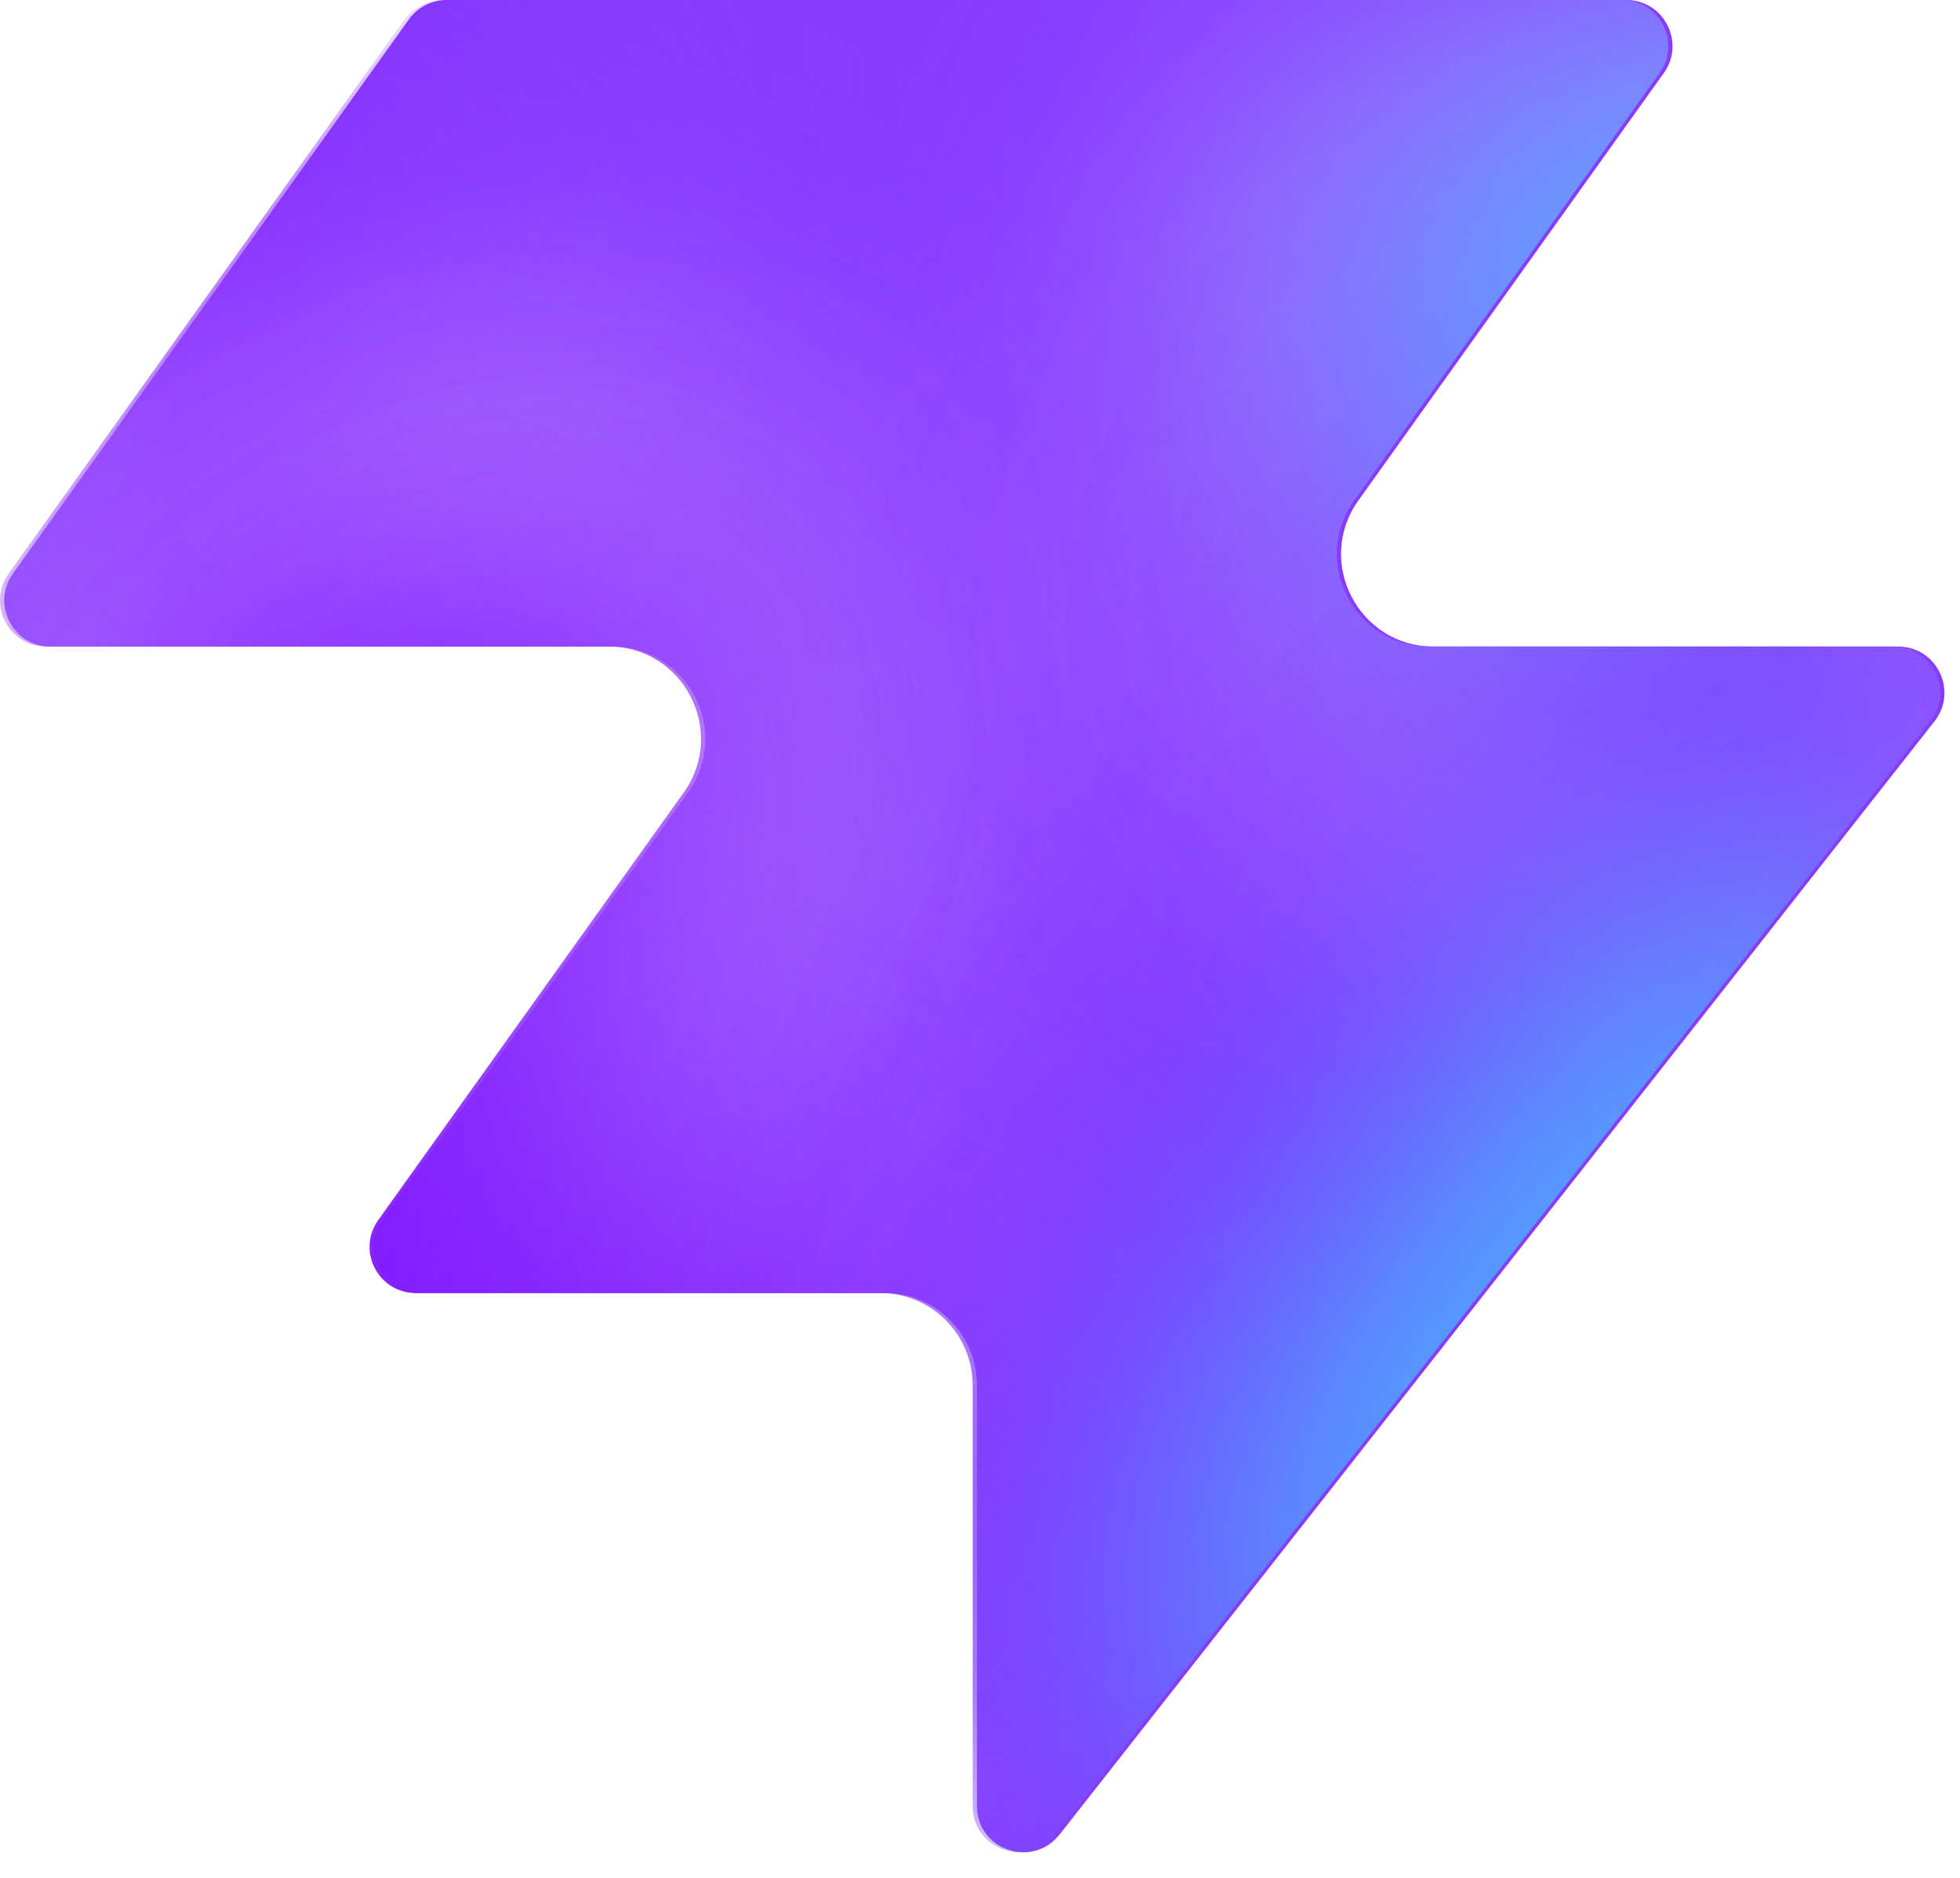
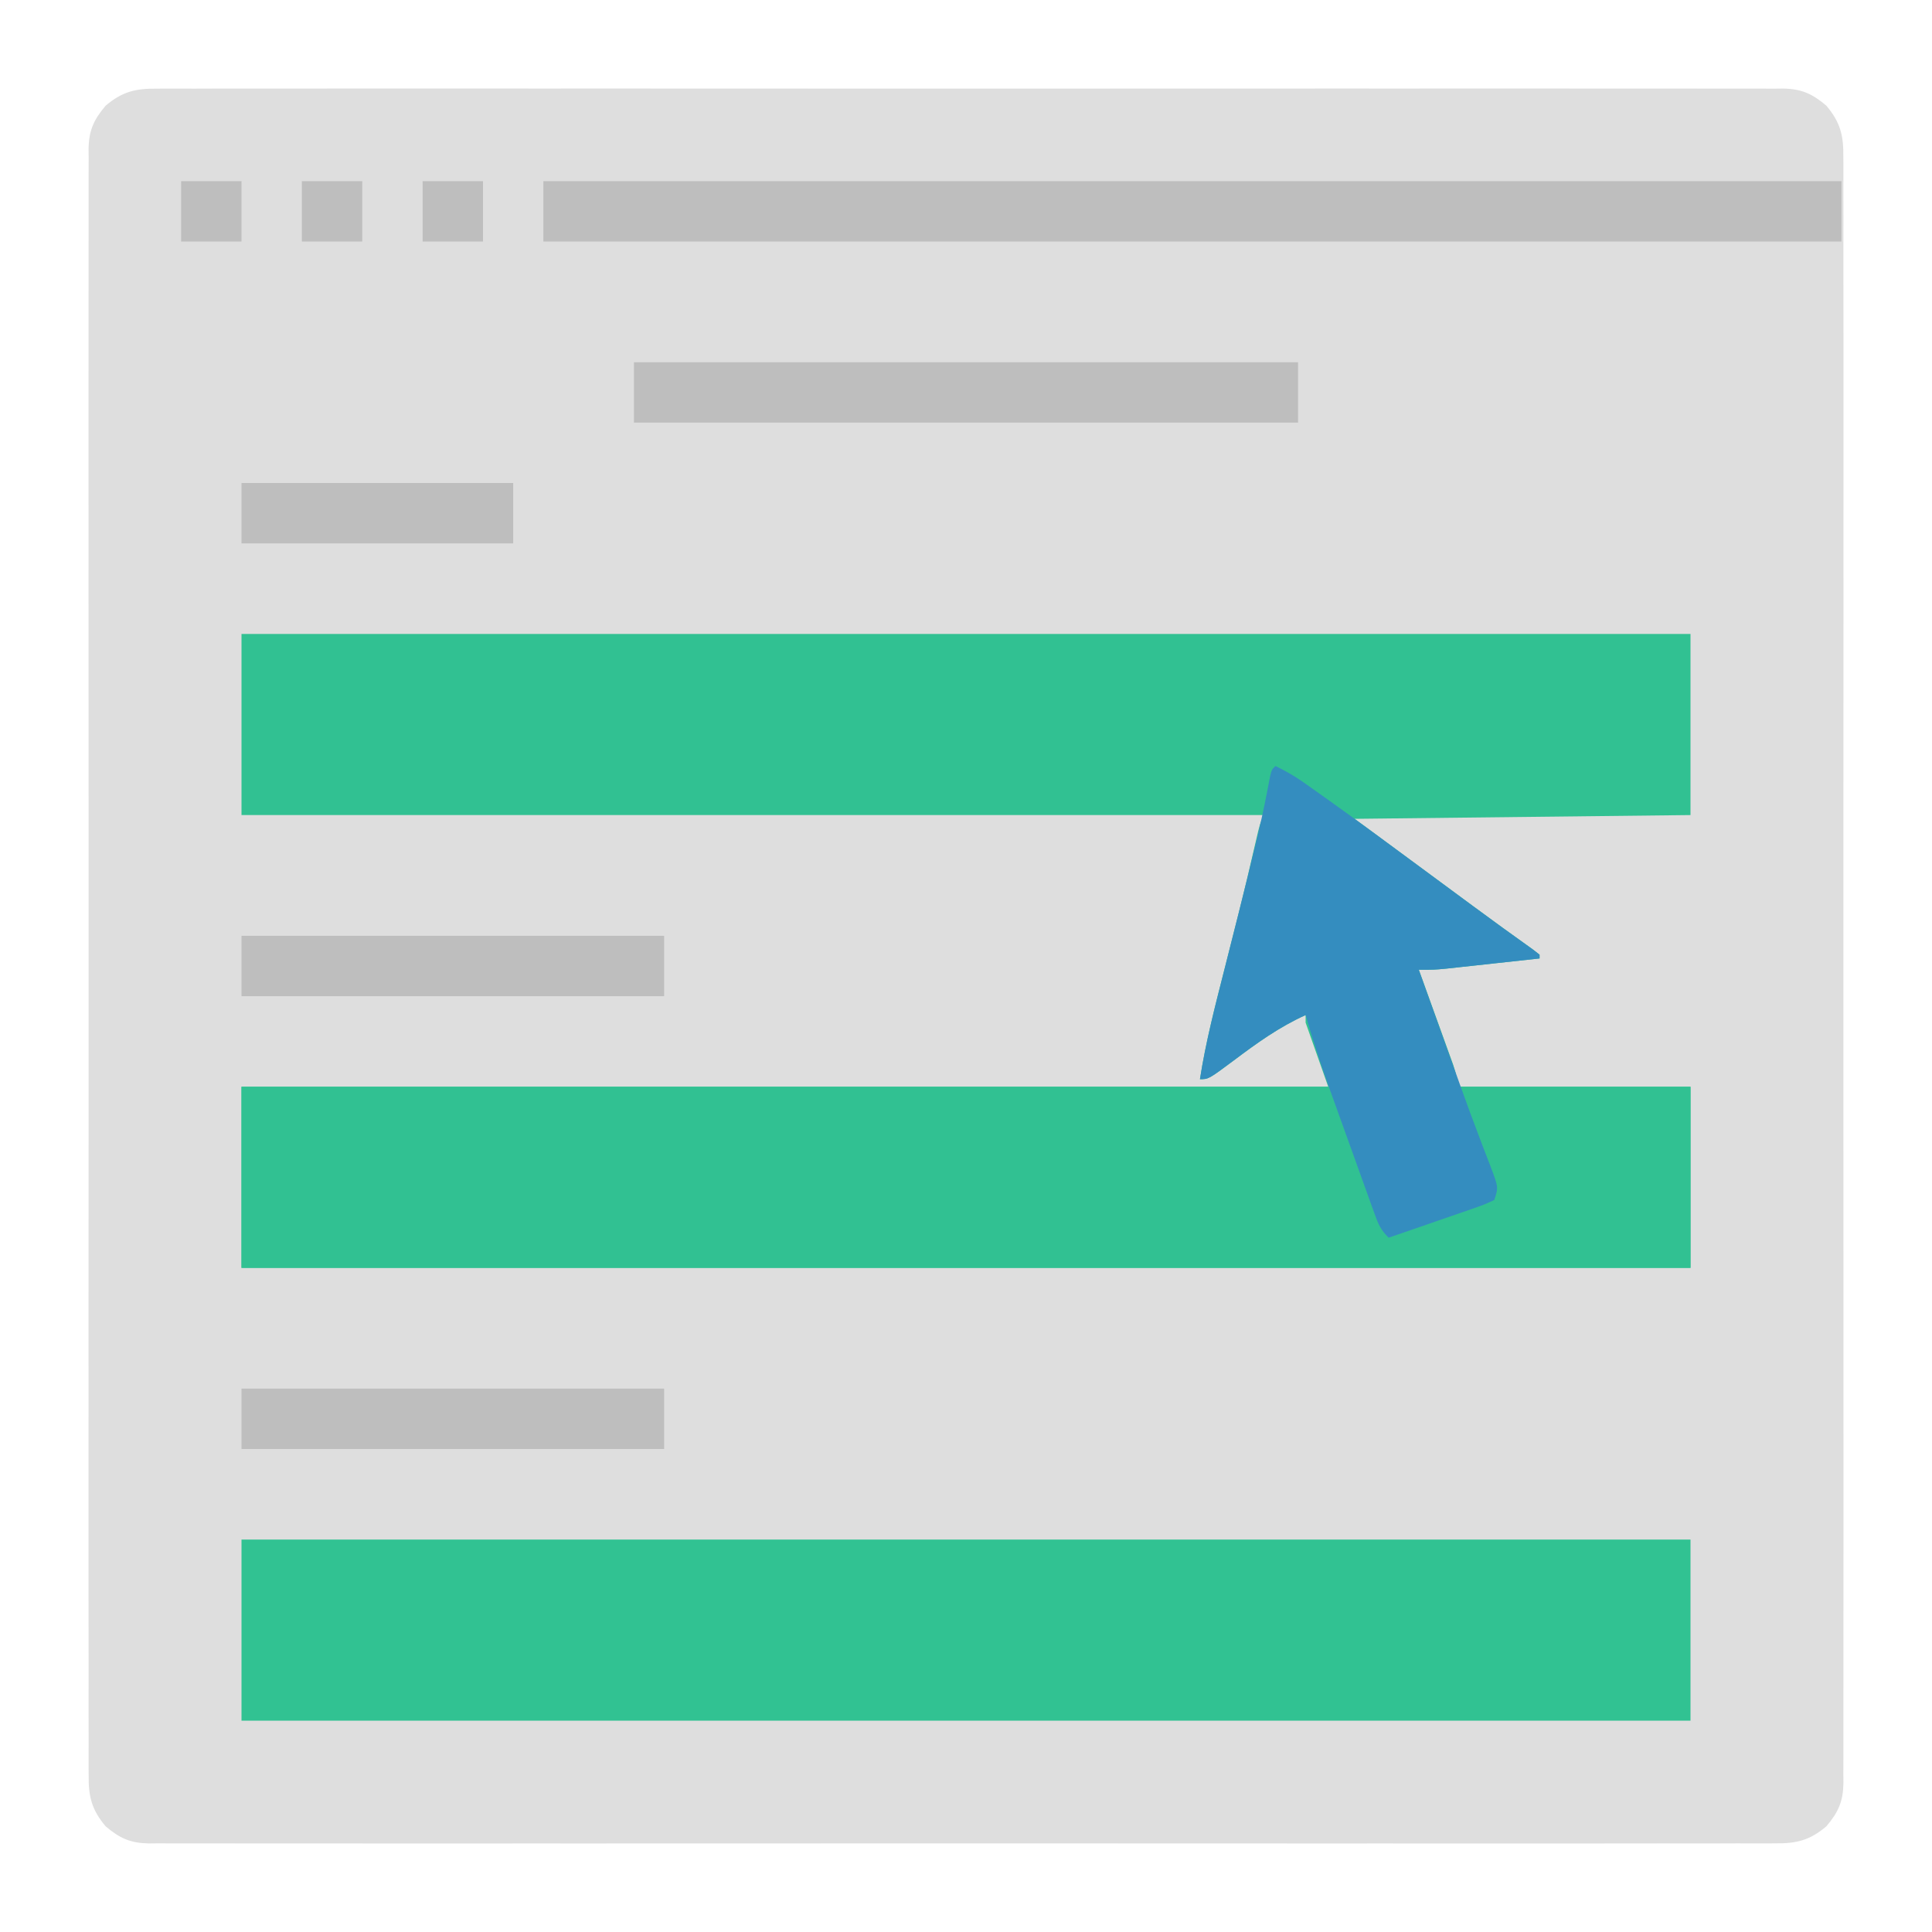
- <svg xmlns="http://www.w3.org/2000/svg" width="48" height="46" fill="none" viewBox="0 0 48 46">
-   <path fill="#863bff" d="M25.946 44.938c-.664.845-2.021.375-2.021-.698V33.937a2.26 2.26 0 0 0-2.262-2.262H10.287c-.92 0-1.456-1.04-.92-1.788l7.48-10.471c1.07-1.497 0-3.578-1.842-3.578H1.237c-.92 0-1.456-1.04-.92-1.788L10.013.474c.214-.297.556-.474.92-.474h28.894c.92 0 1.456 1.04.92 1.788l-7.48 10.471c-1.07 1.498 0 3.579 1.842 3.579h11.377c.943 0 1.473 1.088.89 1.83L25.947 44.94z" style="fill:#863bff;fill:color(display-p3 .525 .23 1);fill-opacity:1" />
-   <mask id="a" width="48" height="46" x="0" y="0" maskUnits="userSpaceOnUse" style="mask-type:alpha">
-     <path fill="#000" d="M25.842 44.938c-.664.844-2.021.375-2.021-.698V33.937a2.26 2.26 0 0 0-2.262-2.262H10.183c-.92 0-1.456-1.04-.92-1.788l7.48-10.471c1.07-1.498 0-3.579-1.842-3.579H1.133c-.92 0-1.456-1.04-.92-1.787L9.91.473c.214-.297.556-.474.92-.474h28.894c.92 0 1.456 1.04.92 1.788l-7.48 10.471c-1.07 1.498 0 3.578 1.842 3.578h11.377c.943 0 1.473 1.088.89 1.832L25.843 44.94z" style="fill:#000;fill-opacity:1" />
-   </mask>
-   <g mask="url(#a)">
-     <g filter="url(#b)">
-       <ellipse cx="5.508" cy="14.704" fill="#ede6ff" rx="5.508" ry="14.704" style="fill:#ede6ff;fill:color(display-p3 .927 .903 1);fill-opacity:1" transform="matrix(.00324 1 1 -.00324 -4.47 31.516)" />
-     </g>
-     <g filter="url(#c)">
-       <ellipse cx="10.399" cy="29.851" fill="#ede6ff" rx="10.399" ry="29.851" style="fill:#ede6ff;fill:color(display-p3 .927 .903 1);fill-opacity:1" transform="matrix(.00324 1 1 -.00324 -39.328 7.883)" />
-     </g>
-     <g filter="url(#d)">
-       <ellipse cx="5.508" cy="30.487" fill="#7e14ff" rx="5.508" ry="30.487" style="fill:#7e14ff;fill:color(display-p3 .492 .077 1);fill-opacity:1" transform="rotate(89.814 -25.913 -14.639)scale(1 -1)" />
-     </g>
-     <g filter="url(#e)">
-       <ellipse cx="5.508" cy="30.599" fill="#7e14ff" rx="5.508" ry="30.599" style="fill:#7e14ff;fill:color(display-p3 .492 .077 1);fill-opacity:1" transform="rotate(89.814 -32.644 -3.334)scale(1 -1)" />
-     </g>
-     <g filter="url(#f)">
-       <ellipse cx="5.508" cy="30.599" fill="#7e14ff" rx="5.508" ry="30.599" style="fill:#7e14ff;fill:color(display-p3 .492 .077 1);fill-opacity:1" transform="matrix(.00324 1 1 -.00324 -34.34 30.47)" />
-     </g>
-     <g filter="url(#g)">
-       <ellipse cx="14.072" cy="22.078" fill="#ede6ff" rx="14.072" ry="22.078" style="fill:#ede6ff;fill:color(display-p3 .927 .903 1);fill-opacity:1" transform="rotate(93.35 24.506 48.493)scale(-1 1)" />
-     </g>
-     <g filter="url(#h)">
-       <ellipse cx="3.47" cy="21.501" fill="#7e14ff" rx="3.47" ry="21.501" style="fill:#7e14ff;fill:color(display-p3 .492 .077 1);fill-opacity:1" transform="rotate(89.009 28.708 47.59)scale(-1 1)" />
-     </g>
-     <g filter="url(#i)">
-       <ellipse cx="3.47" cy="21.501" fill="#7e14ff" rx="3.47" ry="21.501" style="fill:#7e14ff;fill:color(display-p3 .492 .077 1);fill-opacity:1" transform="rotate(89.009 28.708 47.59)scale(-1 1)" />
-     </g>
-     <g filter="url(#j)">
-       <ellipse cx=".387" cy="8.972" fill="#7e14ff" rx="4.407" ry="29.108" style="fill:#7e14ff;fill:color(display-p3 .492 .077 1);fill-opacity:1" transform="rotate(39.51 .387 8.972)" />
-     </g>
-     <g filter="url(#k)">
-       <ellipse cx="47.523" cy="-6.092" fill="#7e14ff" rx="4.407" ry="29.108" style="fill:#7e14ff;fill:color(display-p3 .492 .077 1);fill-opacity:1" transform="rotate(37.892 47.523 -6.092)" />
-     </g>
-     <g filter="url(#l)">
-       <ellipse cx="41.412" cy="6.333" fill="#47bfff" rx="5.971" ry="9.665" style="fill:#47bfff;fill:color(display-p3 .28 .748 1);fill-opacity:1" transform="rotate(37.892 41.412 6.333)" />
-     </g>
-     <g filter="url(#m)">
-       <ellipse cx="-1.879" cy="38.332" fill="#7e14ff" rx="4.407" ry="29.108" style="fill:#7e14ff;fill:color(display-p3 .492 .077 1);fill-opacity:1" transform="rotate(37.892 -1.88 38.332)" />
-     </g>
-     <g filter="url(#n)">
-       <ellipse cx="-1.879" cy="38.332" fill="#7e14ff" rx="4.407" ry="29.108" style="fill:#7e14ff;fill:color(display-p3 .492 .077 1);fill-opacity:1" transform="rotate(37.892 -1.88 38.332)" />
-     </g>
-     <g filter="url(#o)">
-       <ellipse cx="35.651" cy="29.907" fill="#7e14ff" rx="4.407" ry="29.108" style="fill:#7e14ff;fill:color(display-p3 .492 .077 1);fill-opacity:1" transform="rotate(37.892 35.651 29.907)" />
-     </g>
-     <g filter="url(#p)">
-       <ellipse cx="38.418" cy="32.4" fill="#47bfff" rx="5.971" ry="15.297" style="fill:#47bfff;fill:color(display-p3 .28 .748 1);fill-opacity:1" transform="rotate(37.892 38.418 32.4)" />
-     </g>
-   </g>
-   <defs>
-     <filter id="b" width="60.045" height="41.654" x="-19.77" y="16.149" color-interpolation-filters="sRGB" filterUnits="userSpaceOnUse">
-       <feFlood flood-opacity="0" result="BackgroundImageFix" />
-       <feBlend in="SourceGraphic" in2="BackgroundImageFix" result="shape" />
-       <feGaussianBlur result="effect1_foregroundBlur_2002_17158" stdDeviation="7.659" />
-     </filter>
-     <filter id="c" width="90.34" height="51.437" x="-54.613" y="-7.533" color-interpolation-filters="sRGB" filterUnits="userSpaceOnUse">
-       <feFlood flood-opacity="0" result="BackgroundImageFix" />
-       <feBlend in="SourceGraphic" in2="BackgroundImageFix" result="shape" />
-       <feGaussianBlur result="effect1_foregroundBlur_2002_17158" stdDeviation="7.659" />
-     </filter>
-     <filter id="d" width="79.355" height="29.4" x="-49.64" y="2.03" color-interpolation-filters="sRGB" filterUnits="userSpaceOnUse">
-       <feFlood flood-opacity="0" result="BackgroundImageFix" />
-       <feBlend in="SourceGraphic" in2="BackgroundImageFix" result="shape" />
-       <feGaussianBlur result="effect1_foregroundBlur_2002_17158" stdDeviation="4.596" />
-     </filter>
-     <filter id="e" width="79.579" height="29.4" x="-45.045" y="20.029" color-interpolation-filters="sRGB" filterUnits="userSpaceOnUse">
-       <feFlood flood-opacity="0" result="BackgroundImageFix" />
-       <feBlend in="SourceGraphic" in2="BackgroundImageFix" result="shape" />
-       <feGaussianBlur result="effect1_foregroundBlur_2002_17158" stdDeviation="4.596" />
-     </filter>
-     <filter id="f" width="79.579" height="29.4" x="-43.513" y="21.178" color-interpolation-filters="sRGB" filterUnits="userSpaceOnUse">
-       <feFlood flood-opacity="0" result="BackgroundImageFix" />
-       <feBlend in="SourceGraphic" in2="BackgroundImageFix" result="shape" />
-       <feGaussianBlur result="effect1_foregroundBlur_2002_17158" stdDeviation="4.596" />
-     </filter>
-     <filter id="g" width="74.749" height="58.852" x="15.756" y="-17.901" color-interpolation-filters="sRGB" filterUnits="userSpaceOnUse">
-       <feFlood flood-opacity="0" result="BackgroundImageFix" />
-       <feBlend in="SourceGraphic" in2="BackgroundImageFix" result="shape" />
-       <feGaussianBlur result="effect1_foregroundBlur_2002_17158" stdDeviation="7.659" />
-     </filter>
-     <filter id="h" width="61.377" height="25.362" x="23.548" y="2.284" color-interpolation-filters="sRGB" filterUnits="userSpaceOnUse">
-       <feFlood flood-opacity="0" result="BackgroundImageFix" />
-       <feBlend in="SourceGraphic" in2="BackgroundImageFix" result="shape" />
-       <feGaussianBlur result="effect1_foregroundBlur_2002_17158" stdDeviation="4.596" />
-     </filter>
-     <filter id="i" width="61.377" height="25.362" x="23.548" y="2.284" color-interpolation-filters="sRGB" filterUnits="userSpaceOnUse">
-       <feFlood flood-opacity="0" result="BackgroundImageFix" />
-       <feBlend in="SourceGraphic" in2="BackgroundImageFix" result="shape" />
-       <feGaussianBlur result="effect1_foregroundBlur_2002_17158" stdDeviation="4.596" />
-     </filter>
-     <filter id="j" width="56.045" height="63.649" x="-27.636" y="-22.853" color-interpolation-filters="sRGB" filterUnits="userSpaceOnUse">
-       <feFlood flood-opacity="0" result="BackgroundImageFix" />
-       <feBlend in="SourceGraphic" in2="BackgroundImageFix" result="shape" />
-       <feGaussianBlur result="effect1_foregroundBlur_2002_17158" stdDeviation="4.596" />
-     </filter>
-     <filter id="k" width="54.814" height="64.646" x="20.116" y="-38.415" color-interpolation-filters="sRGB" filterUnits="userSpaceOnUse">
-       <feFlood flood-opacity="0" result="BackgroundImageFix" />
-       <feBlend in="SourceGraphic" in2="BackgroundImageFix" result="shape" />
-       <feGaussianBlur result="effect1_foregroundBlur_2002_17158" stdDeviation="4.596" />
-     </filter>
-     <filter id="l" width="33.541" height="35.313" x="24.641" y="-11.323" color-interpolation-filters="sRGB" filterUnits="userSpaceOnUse">
-       <feFlood flood-opacity="0" result="BackgroundImageFix" />
-       <feBlend in="SourceGraphic" in2="BackgroundImageFix" result="shape" />
-       <feGaussianBlur result="effect1_foregroundBlur_2002_17158" stdDeviation="4.596" />
-     </filter>
-     <filter id="m" width="54.814" height="64.646" x="-29.286" y="6.009" color-interpolation-filters="sRGB" filterUnits="userSpaceOnUse">
-       <feFlood flood-opacity="0" result="BackgroundImageFix" />
-       <feBlend in="SourceGraphic" in2="BackgroundImageFix" result="shape" />
-       <feGaussianBlur result="effect1_foregroundBlur_2002_17158" stdDeviation="4.596" />
-     </filter>
-     <filter id="n" width="54.814" height="64.646" x="-29.286" y="6.009" color-interpolation-filters="sRGB" filterUnits="userSpaceOnUse">
-       <feFlood flood-opacity="0" result="BackgroundImageFix" />
-       <feBlend in="SourceGraphic" in2="BackgroundImageFix" result="shape" />
-       <feGaussianBlur result="effect1_foregroundBlur_2002_17158" stdDeviation="4.596" />
-     </filter>
-     <filter id="o" width="54.814" height="64.646" x="8.244" y="-2.416" color-interpolation-filters="sRGB" filterUnits="userSpaceOnUse">
-       <feFlood flood-opacity="0" result="BackgroundImageFix" />
-       <feBlend in="SourceGraphic" in2="BackgroundImageFix" result="shape" />
-       <feGaussianBlur result="effect1_foregroundBlur_2002_17158" stdDeviation="4.596" />
-     </filter>
-     <filter id="p" width="39.409" height="43.623" x="18.713" y="10.588" color-interpolation-filters="sRGB" filterUnits="userSpaceOnUse">
-       <feFlood flood-opacity="0" result="BackgroundImageFix" />
-       <feBlend in="SourceGraphic" in2="BackgroundImageFix" result="shape" />
-       <feGaussianBlur result="effect1_foregroundBlur_2002_17158" stdDeviation="4.596" />
-     </filter>
-   </defs>
+ <svg xmlns="http://www.w3.org/2000/svg" version="1.1" width="512" height="512">
+   <path d="M0 0 C0.755 -0.006 1.51 -0.012 2.287 -0.018 C4.819 -0.032 7.35 -0.018 9.881 -0.005 C11.714 -0.009 13.546 -0.016 15.378 -0.023 C20.416 -0.04 25.453 -0.032 30.49 -0.02 C35.921 -0.01 41.353 -0.024 46.785 -0.035 C57.426 -0.053 68.067 -0.049 78.708 -0.038 C87.355 -0.029 96.002 -0.028 104.649 -0.032 C105.879 -0.033 107.108 -0.033 108.375 -0.034 C110.873 -0.035 113.371 -0.036 115.869 -0.038 C138.636 -0.049 161.402 -0.037 184.168 -0.016 C204.954 0.003 225.739 0.001 246.524 -0.018 C269.874 -0.04 293.223 -0.048 316.573 -0.036 C319.062 -0.034 321.551 -0.033 324.04 -0.032 C325.265 -0.031 326.489 -0.031 327.751 -0.03 C336.389 -0.027 345.028 -0.032 353.666 -0.042 C364.191 -0.053 374.715 -0.05 385.24 -0.029 C390.612 -0.018 395.983 -0.014 401.355 -0.027 C406.27 -0.039 411.185 -0.033 416.1 -0.011 C417.88 -0.007 419.661 -0.009 421.441 -0.019 C423.857 -0.031 426.272 -0.019 428.689 0 C429.384 -0.009 430.078 -0.019 430.794 -0.028 C435.766 0.048 438.57 1.312 442.344 4.503 C446.096 8.94 446.924 12.499 446.848 18.159 C446.854 18.914 446.859 19.669 446.865 20.446 C446.88 22.978 446.866 25.509 446.852 28.04 C446.857 29.873 446.863 31.705 446.871 33.537 C446.888 38.575 446.88 43.612 446.867 48.649 C446.858 54.08 446.872 59.512 446.883 64.944 C446.901 75.585 446.897 86.226 446.886 96.867 C446.877 105.514 446.875 114.161 446.88 122.808 C446.88 124.038 446.881 125.267 446.881 126.534 C446.883 129.032 446.884 131.53 446.885 134.028 C446.896 156.795 446.885 179.561 446.864 202.327 C446.845 223.113 446.847 243.898 446.866 264.683 C446.887 288.033 446.896 311.382 446.883 334.732 C446.882 337.221 446.881 339.71 446.88 342.199 C446.879 344.036 446.879 344.036 446.878 345.91 C446.874 354.548 446.88 363.187 446.89 371.825 C446.901 382.35 446.898 392.874 446.876 403.399 C446.866 408.771 446.862 414.142 446.875 419.514 C446.887 424.429 446.88 429.344 446.859 434.259 C446.855 436.039 446.857 437.82 446.867 439.6 C446.879 442.017 446.866 444.431 446.848 446.848 C446.857 447.543 446.866 448.237 446.876 448.953 C446.799 453.925 445.536 456.729 442.344 460.503 C437.908 464.255 434.349 465.083 428.689 465.007 C427.934 465.013 427.179 465.018 426.402 465.024 C423.87 465.039 421.339 465.025 418.807 465.011 C416.975 465.016 415.143 465.022 413.31 465.03 C408.273 465.047 403.236 465.039 398.199 465.026 C392.767 465.017 387.336 465.031 381.904 465.042 C371.263 465.06 360.622 465.056 349.98 465.045 C341.334 465.036 332.687 465.034 324.04 465.039 C322.81 465.039 321.58 465.04 320.314 465.04 C317.816 465.042 315.318 465.043 312.82 465.044 C290.053 465.055 267.287 465.044 244.52 465.023 C223.735 465.004 202.95 465.006 182.165 465.025 C158.815 465.046 135.465 465.055 112.116 465.042 C109.627 465.041 107.138 465.04 104.649 465.039 C103.424 465.038 102.2 465.037 100.938 465.037 C92.299 465.033 83.661 465.039 75.022 465.049 C64.498 465.06 53.973 465.057 43.449 465.035 C38.077 465.025 32.705 465.021 27.334 465.034 C22.419 465.046 17.504 465.039 12.589 465.018 C10.809 465.014 9.028 465.016 7.248 465.026 C4.831 465.038 2.416 465.025 0 465.007 C-1.042 465.021 -1.042 465.021 -2.106 465.035 C-7.077 464.958 -9.881 463.695 -13.656 460.503 C-17.407 456.067 -18.235 452.508 -18.159 446.848 C-18.168 445.716 -18.168 445.716 -18.177 444.561 C-18.191 442.029 -18.177 439.498 -18.164 436.966 C-18.168 435.134 -18.175 433.302 -18.182 431.469 C-18.199 426.432 -18.191 421.395 -18.179 416.358 C-18.17 410.926 -18.183 405.495 -18.194 400.063 C-18.212 389.422 -18.208 378.781 -18.197 368.139 C-18.188 359.493 -18.187 350.846 -18.191 342.199 C-18.192 340.969 -18.192 339.739 -18.193 338.473 C-18.194 335.975 -18.195 333.477 -18.197 330.979 C-18.208 308.212 -18.196 285.446 -18.175 262.679 C-18.156 241.894 -18.158 221.109 -18.177 200.324 C-18.199 176.974 -18.207 153.624 -18.195 130.275 C-18.193 127.786 -18.192 125.297 -18.191 122.808 C-18.19 120.971 -18.19 120.971 -18.189 119.097 C-18.186 110.458 -18.191 101.82 -18.201 93.181 C-18.212 82.657 -18.209 72.132 -18.188 61.608 C-18.177 56.236 -18.173 50.864 -18.186 45.493 C-18.198 40.578 -18.192 35.663 -18.17 30.748 C-18.166 28.968 -18.168 27.187 -18.178 25.407 C-18.19 22.99 -18.178 20.575 -18.159 18.159 C-18.168 17.464 -18.178 16.769 -18.187 16.053 C-18.111 11.082 -16.847 8.278 -13.656 4.503 C-9.219 0.752 -5.66 -0.076 0 0 Z " fill="#DEDEDE" transform="translate(41.65564,23.49664)" />
+   <path d="M0 0 C126.72 0 253.44 0 384 0 C384 15.84 384 31.68 384 48 C339.945 48.495 339.945 48.495 295 49 C301.27 53.62 307.54 58.24 314 63 C316.784 65.053 316.784 65.053 319.625 67.148 C320.366 67.695 321.107 68.241 321.87 68.804 C323.366 69.908 324.863 71.012 326.359 72.116 C331.629 76.002 336.926 79.847 342.262 83.645 C342.835 84.092 343.409 84.539 344 85 C344 85.33 344 85.66 344 86 C340.086 86.43 336.172 86.857 332.257 87.282 C330.273 87.498 328.289 87.716 326.305 87.934 C325.054 88.069 323.804 88.204 322.516 88.344 C320.787 88.532 320.787 88.532 319.024 88.725 C316 89 316 89 312 89 C312.303 89.832 312.606 90.665 312.918 91.523 C314.04 94.613 315.158 97.705 316.272 100.798 C316.756 102.136 317.241 103.474 317.728 104.811 C318.427 106.733 319.12 108.657 319.812 110.582 C320.441 112.318 320.441 112.318 321.082 114.089 C322 117 322 117 322 120 C342.46 120 362.92 120 384 120 C384 135.84 384 151.68 384 168 C257.28 168 130.56 168 0 168 C0 152.16 0 136.32 0 120 C95.04 120 190.08 120 288 120 C286.02 114.39 284.04 108.78 282 103 C282 102.34 282 101.68 282 101 C274.993 104.173 269.135 108.389 263 113 C256.285 118 256.285 118 254 118 C255.607 107.632 258.291 97.531 260.875 87.375 C261.749 83.925 262.621 80.474 263.492 77.023 C263.704 76.185 263.916 75.347 264.135 74.484 C265.751 68.068 267.284 61.635 268.751 55.183 C269.895 50.21 269.895 50.21 271 48 C181.57 48 92.14 48 0 48 C0 32.16 0 16.32 0 0 Z " fill="#31C192" transform="translate(64,168)" />
+   <path d="M0 0 C126.72 0 253.44 0 384 0 C384 15.84 384 31.68 384 48 C257.28 48 130.56 48 0 48 C0 32.16 0 16.32 0 0 Z " fill="#31C292" transform="translate(64,408)" />
+   <path d="M0 0 C95.37 0 190.74 0 289 0 C293.62 12.54 298.24 25.08 303 38 C306.981 38 309.174 37.385 312.859 36.031 C313.974 35.625 315.089 35.219 316.238 34.801 C317.977 34.157 317.977 34.157 319.75 33.5 C320.924 33.071 322.099 32.641 323.309 32.199 C326.208 31.139 329.105 30.072 332 29 C330.274 22.323 328.342 15.853 325.812 9.438 C323 2.25 323 2.25 323 0 C343.13 0 363.26 0 384 0 C384 15.84 384 31.68 384 48 C257.28 48 130.56 48 0 48 C0 32.16 0 16.32 0 0 Z " fill="#31C192" transform="translate(64,288)" />
+   <path d="M0 0 C113.52 0 227.04 0 344 0 C344 5.28 344 10.56 344 16 C230.48 16 116.96 16 0 16 C0 10.72 0 5.44 0 0 Z " fill="#BEBEBE" transform="translate(144,48)" />
+   <path d="M0 0 C2.644 1.266 5.049 2.637 7.441 4.328 C8.425 5.022 8.425 5.022 9.429 5.73 C10.133 6.232 10.837 6.733 11.562 7.25 C12.308 7.779 13.053 8.307 13.821 8.852 C21.803 14.536 29.684 20.357 37.558 26.191 C41.7 29.259 45.85 32.317 50 35.375 C50.79 35.958 51.581 36.542 52.395 37.143 C57.653 41.02 62.939 44.856 68.262 48.645 C68.835 49.092 69.409 49.539 70 50 C70 50.33 70 50.66 70 51 C66.086 51.43 62.172 51.857 58.257 52.282 C56.273 52.498 54.289 52.716 52.305 52.934 C51.054 53.069 49.804 53.204 48.516 53.344 C47.364 53.469 46.211 53.595 45.024 53.725 C42 54 42 54 38 54 C39.865 59.207 41.73 64.413 43.597 69.619 C44.228 71.381 44.86 73.142 45.49 74.904 C46.103 76.616 46.717 78.327 47.331 80.039 C47.947 81.758 48.562 83.477 49.177 85.196 C50.764 89.623 52.384 94.034 54.062 98.427 C54.392 99.297 54.721 100.167 55.061 101.064 C55.692 102.723 56.33 104.38 56.977 106.033 C59.111 111.666 59.111 111.666 58 115 C55.316 116.259 55.316 116.259 51.777 117.48 C51.157 117.698 50.537 117.916 49.898 118.14 C47.915 118.834 45.927 119.511 43.938 120.188 C42.593 120.655 41.248 121.123 39.904 121.592 C36.607 122.74 33.305 123.874 30 125 C27.83 122.83 27.288 121.47 26.26 118.617 C25.929 117.709 25.599 116.8 25.258 115.864 C24.906 114.878 24.554 113.891 24.191 112.875 C23.824 111.858 23.457 110.842 23.078 109.794 C22.3 107.636 21.524 105.478 20.751 103.318 C19.576 100.039 18.394 96.763 17.209 93.488 C16.453 91.388 15.697 89.288 14.941 87.188 C14.591 86.217 14.241 85.247 13.881 84.248 C11.725 78.217 9.775 72.153 8 66 C0.993 69.173 -4.865 73.389 -11 78 C-17.715 83 -17.715 83 -20 83 C-18.54 73.614 -16.198 64.468 -13.86 55.272 C-12.726 50.808 -11.604 46.341 -10.48 41.875 C-10.262 41.008 -10.043 40.14 -9.818 39.246 C-8.175 32.715 -6.56 26.177 -5 19.625 C-4.817 18.863 -4.634 18.1 -4.446 17.315 C-3.322 12.559 -2.358 7.786 -1.465 2.982 C-1 1 -1 1 0 0 Z " fill="#348DBF" transform="translate(338,203)" />
+   <path d="M0 0 C58.08 0 116.16 0 176 0 C176 5.28 176 10.56 176 16 C117.92 16 59.84 16 0 16 C0 10.72 0 5.44 0 0 Z " fill="#BEBEBE" transform="translate(168,96)" />
+   <path d="M0 0 C36.96 0 73.92 0 112 0 C112 5.28 112 10.56 112 16 C75.04 16 38.08 16 0 16 C0 10.72 0 5.44 0 0 Z " fill="#BEBEBE" transform="translate(64,368)" />
+   <path d="M0 0 C36.96 0 73.92 0 112 0 C112 5.28 112 10.56 112 16 C75.04 16 38.08 16 0 16 C0 10.72 0 5.44 0 0 Z " fill="#BEBEBE" transform="translate(64,248)" />
+   <path d="M0 0 C23.76 0 47.52 0 72 0 C72 5.28 72 10.56 72 16 C48.24 16 24.48 16 0 16 C0 10.72 0 5.44 0 0 Z " fill="#BEBEBE" transform="translate(64,128)" />
+   <path d="M0 0 C5.28 0 10.56 0 16 0 C16 5.28 16 10.56 16 16 C10.72 16 5.44 16 0 16 C0 10.72 0 5.44 0 0 Z " fill="#BEBEBE" transform="translate(112,48)" />
+   <path d="M0 0 C5.28 0 10.56 0 16 0 C16 5.28 16 10.56 16 16 C10.72 16 5.44 16 0 16 C0 10.72 0 5.44 0 0 Z " fill="#BEBEBE" transform="translate(80,48)" />
+   <path d="M0 0 C5.28 0 10.56 0 16 0 C16 5.28 16 10.56 16 16 C10.72 16 5.44 16 0 16 C0 10.72 0 5.44 0 0 Z " fill="#BEBEBE" transform="translate(48,48)" />
</svg>
